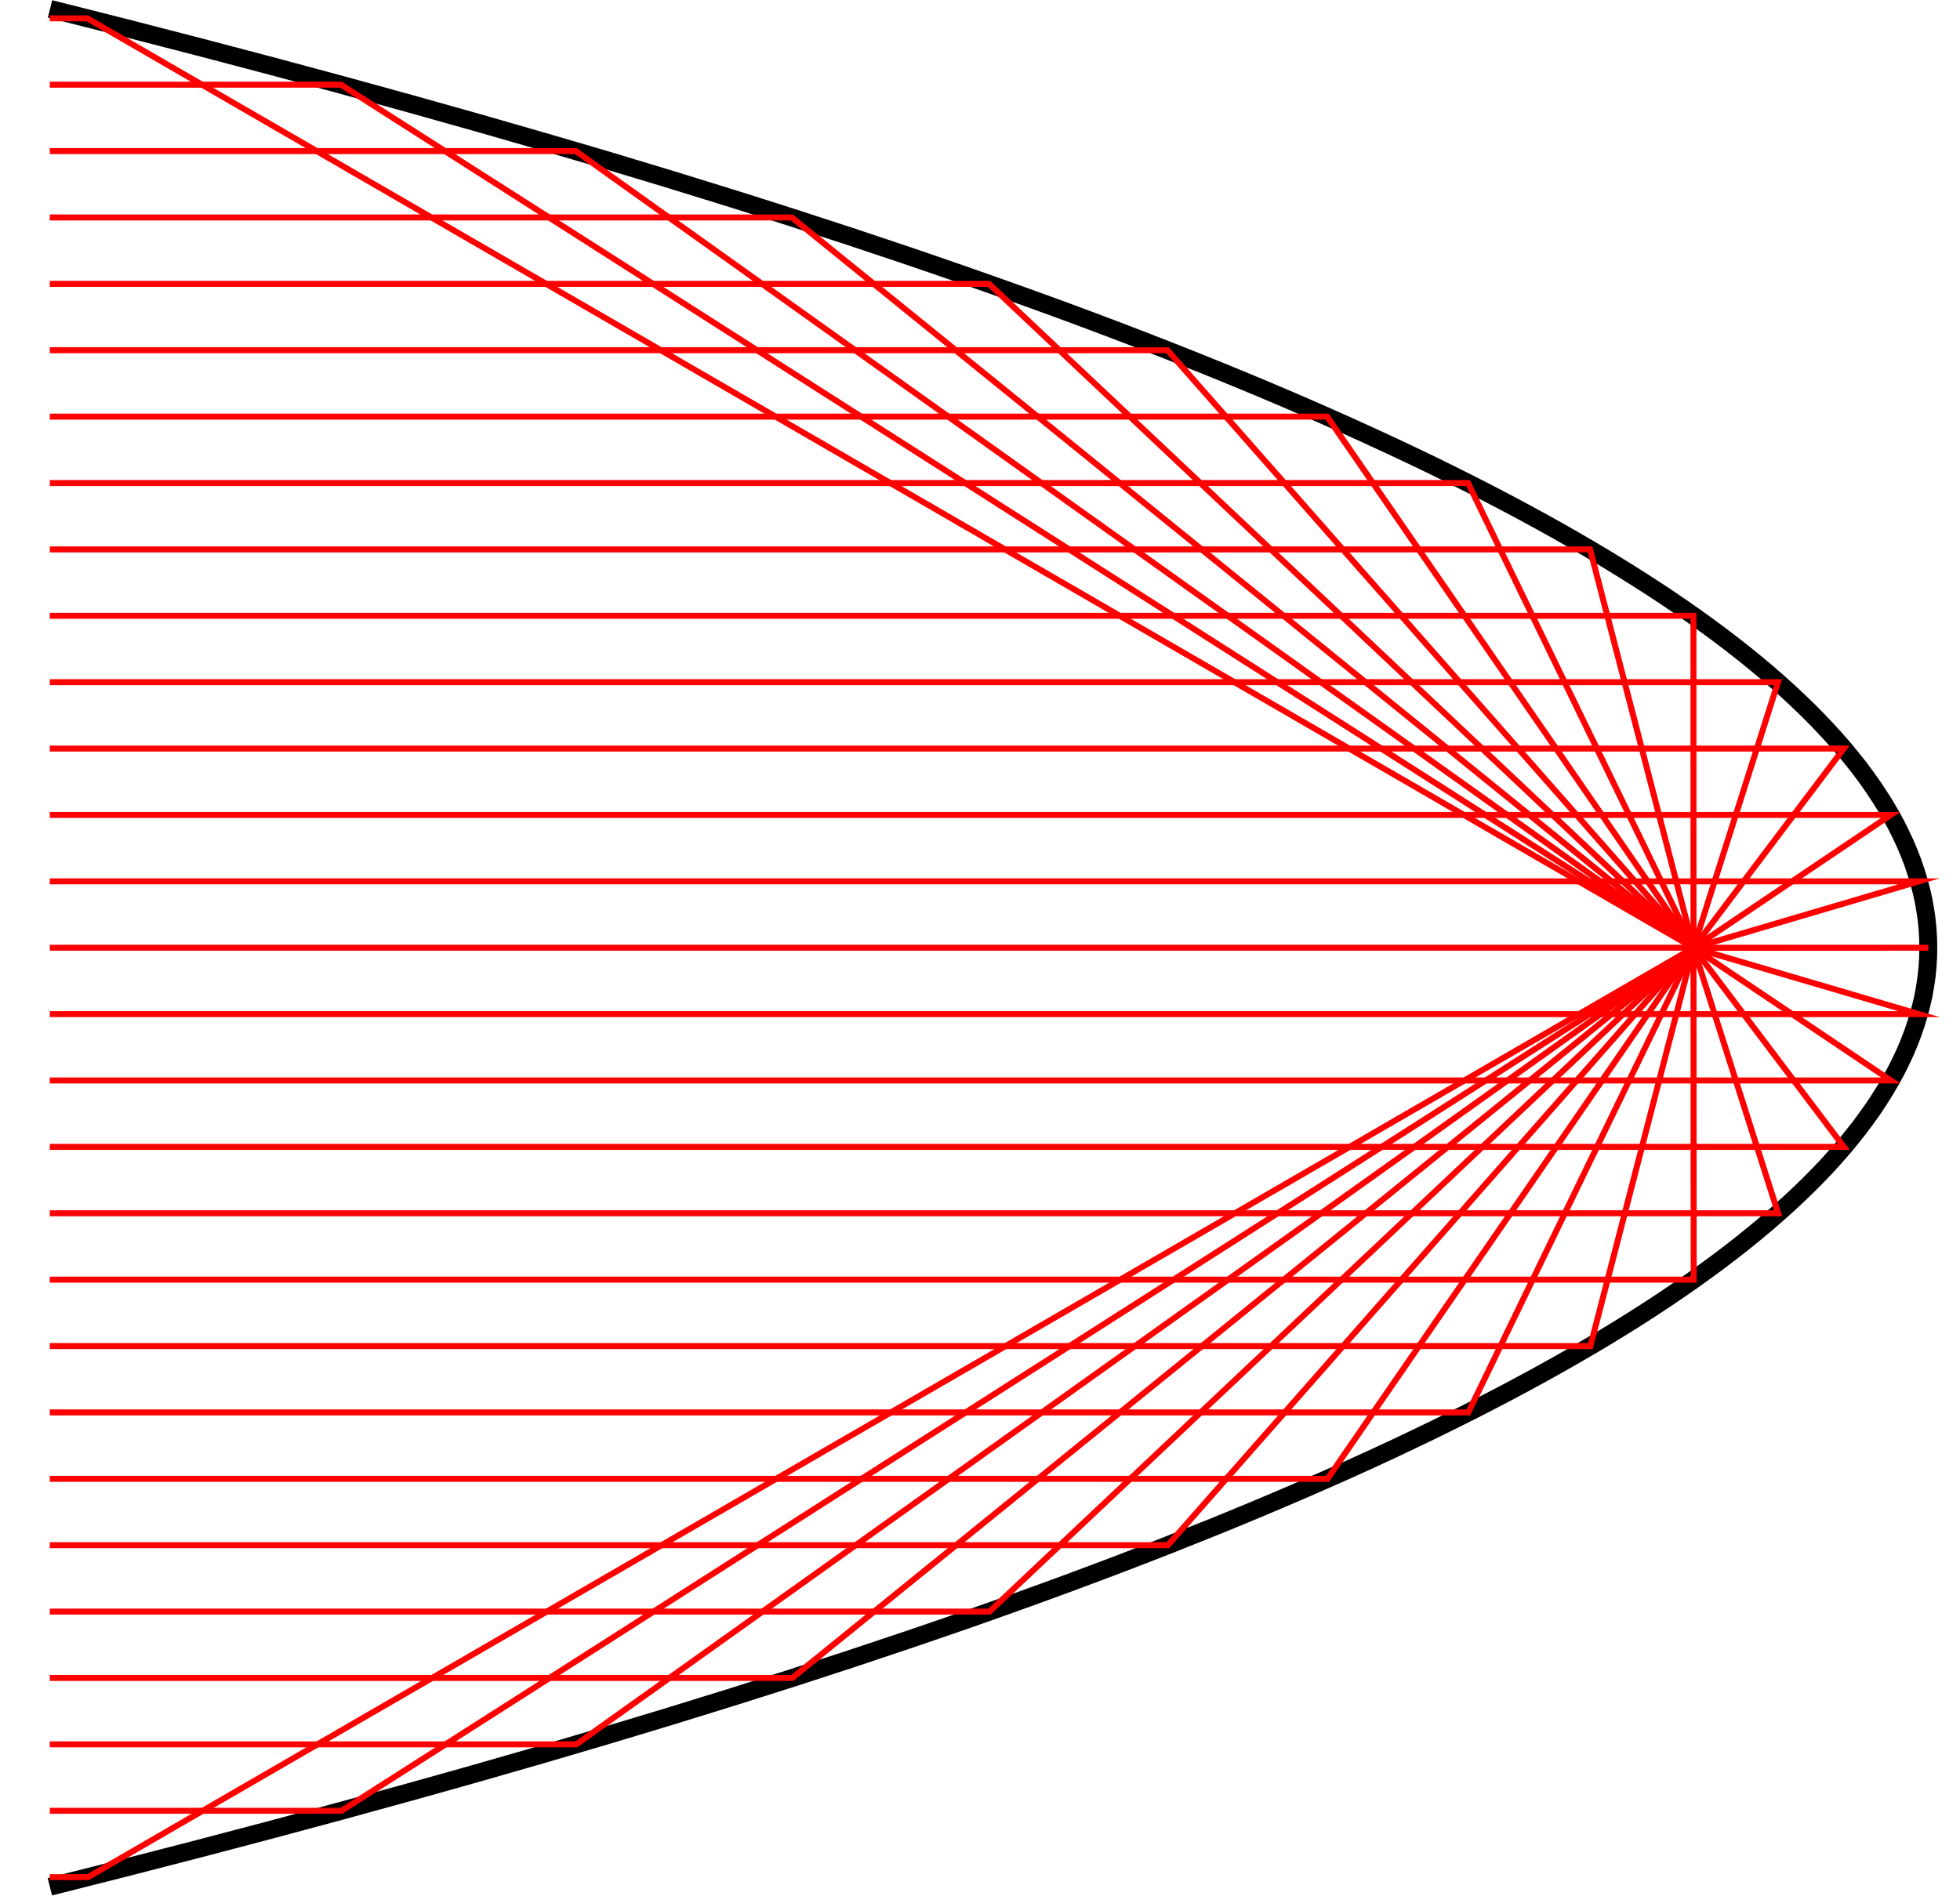
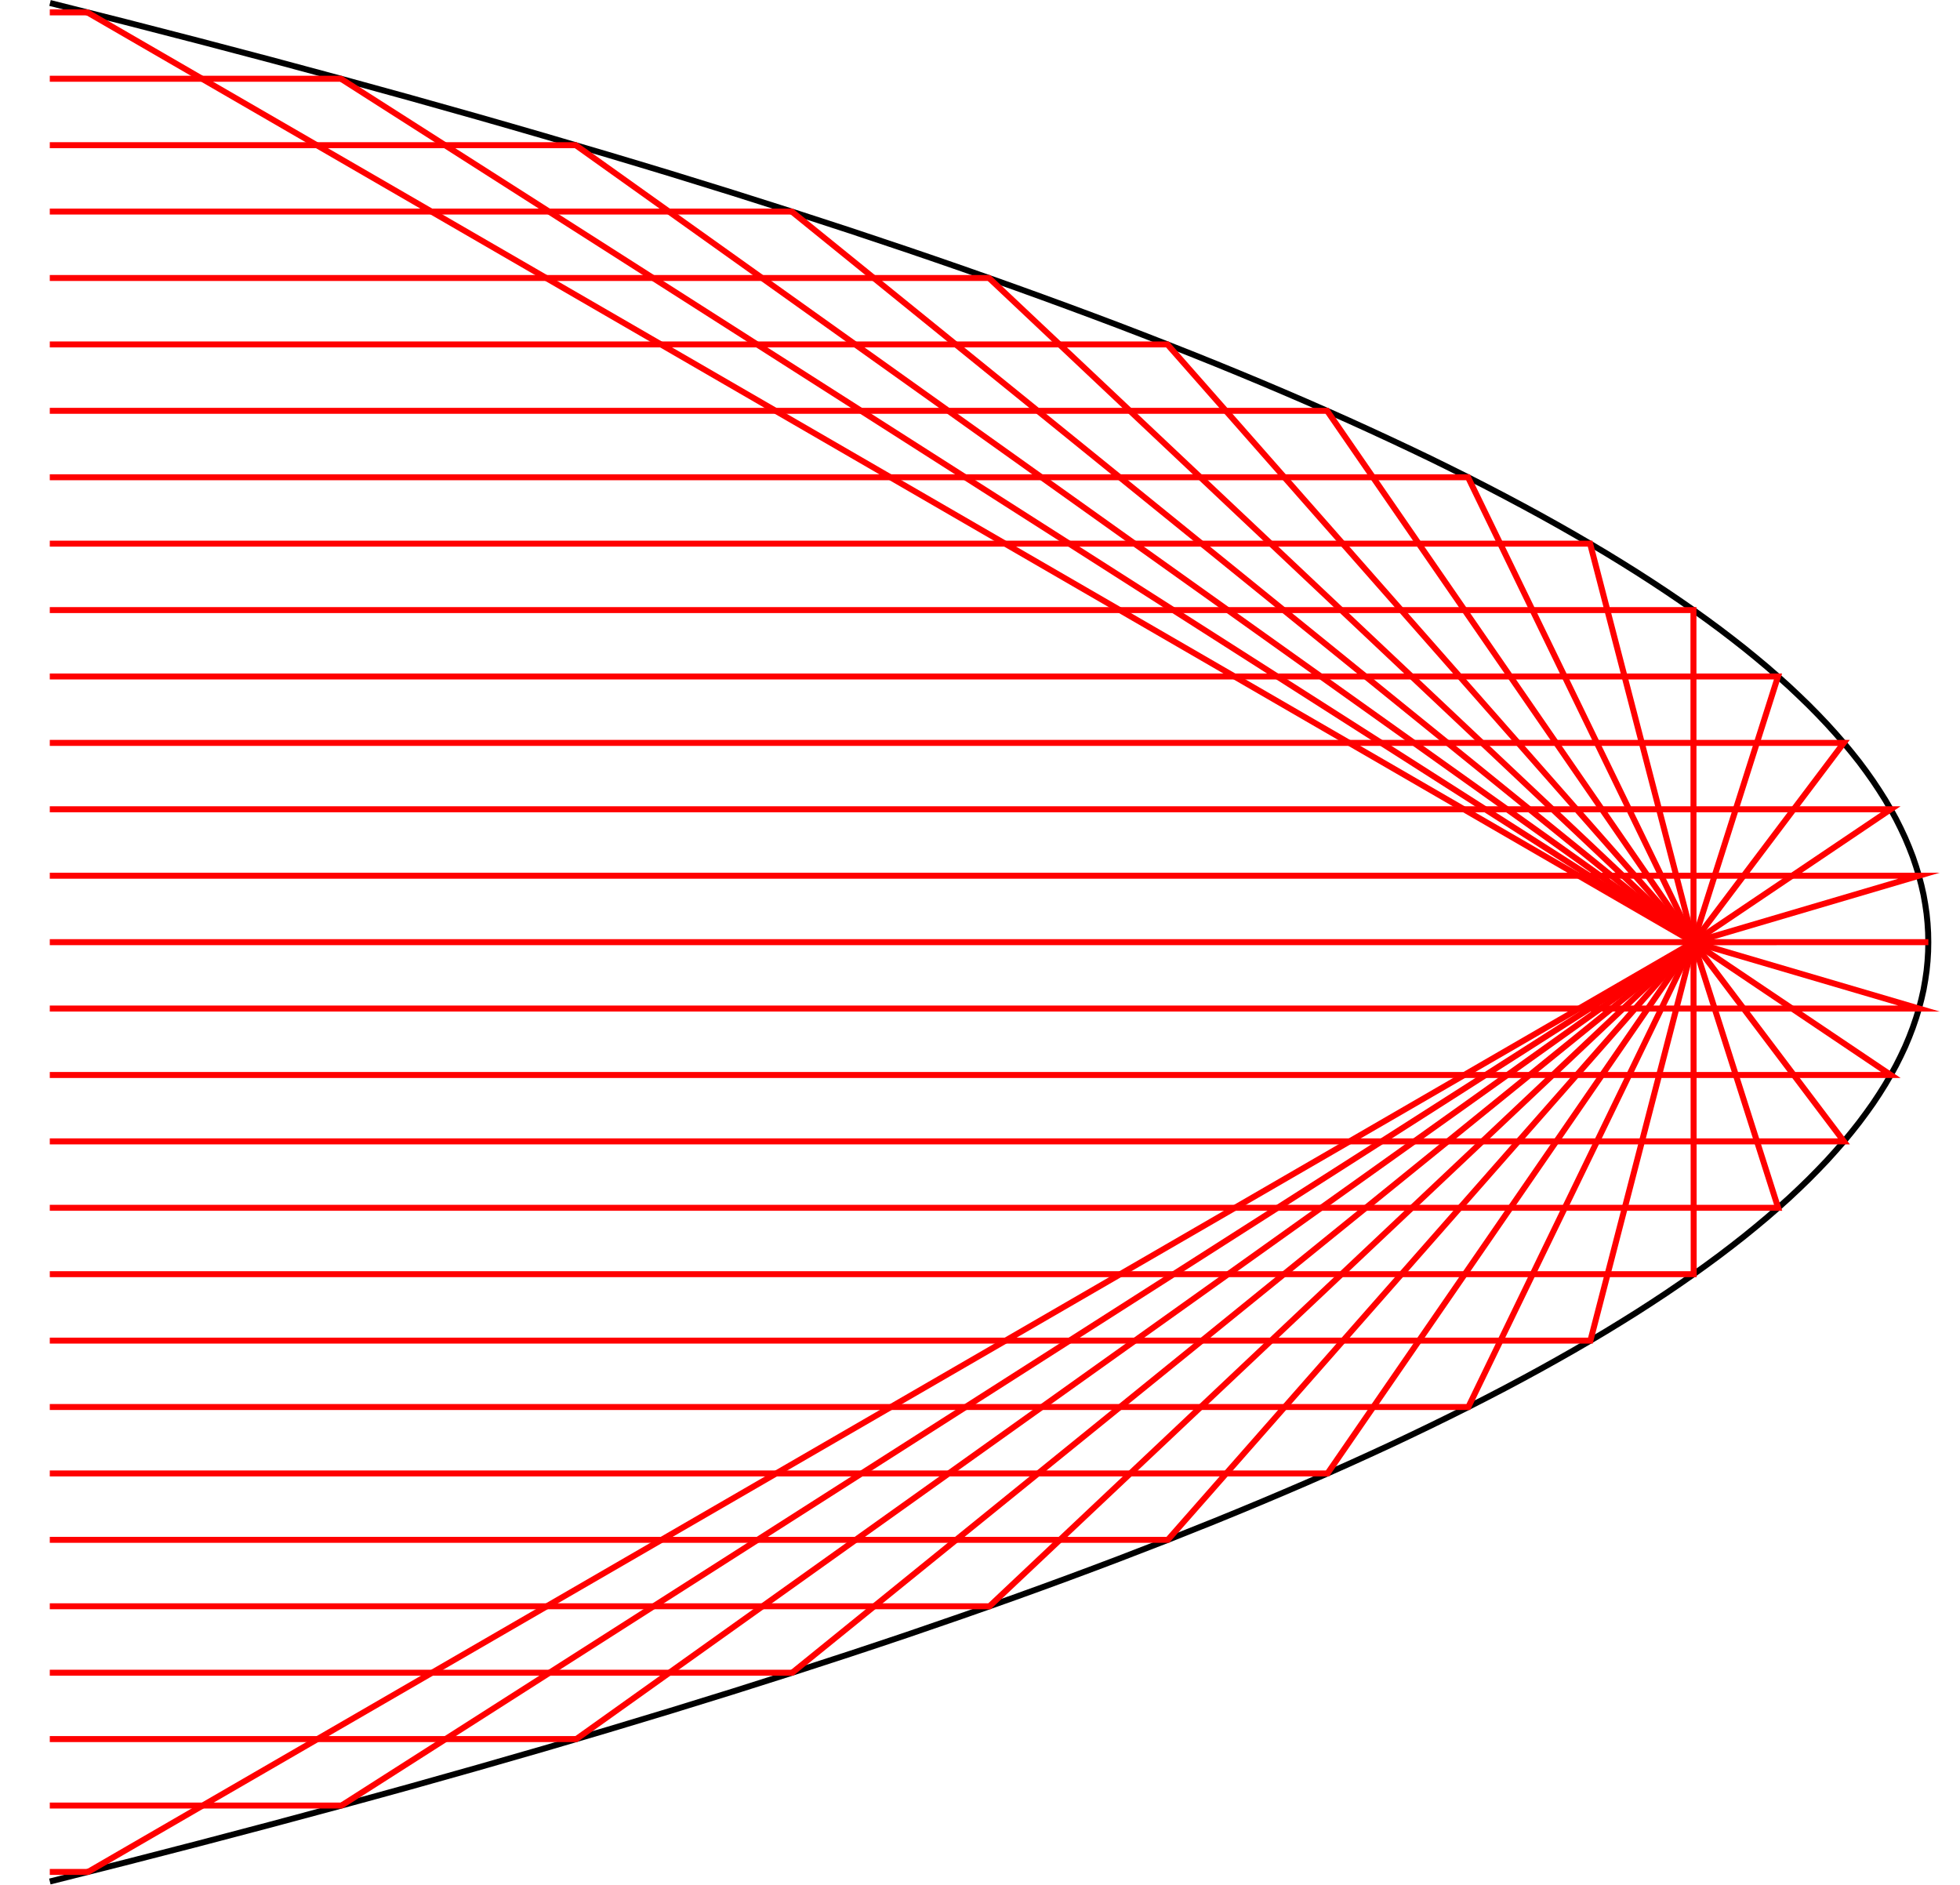
- <svg xmlns="http://www.w3.org/2000/svg" width="130.696pt" height="126.441pt" viewBox="0 0 130.696 126.441" version="1.1">
+ <svg xmlns="http://www.w3.org/2000/svg" width="130.696pt" height="125.644pt" viewBox="0 0 130.696 125.644" version="1.1">
  <defs>
    <clipPath id="clip1">
-       <path d="M 0 0 L 130.695 0 L 130.695 126.441 L 0 126.441 Z M 0 0 " />
+       <path d="M 0 0 L 130.695 0 L 130.695 125.645 L 0 125.645 Z M 0 0 " />
    </clipPath>
    <clipPath id="clip2">
      <path d="M 0 48 L 130.695 48 L 130.695 69 L 0 69 Z M 0 48 " />
    </clipPath>
    <clipPath id="clip3">
-       <path d="M 0 53 L 130.695 53 L 130.695 69 L 0 69 Z M 0 53 " />
+       <path d="M 0 52 L 130.695 52 L 130.695 69 L 0 69 Z M 0 52 " />
    </clipPath>
    <clipPath id="clip4">
      <path d="M 0 57 L 130.695 57 L 130.695 69 L 0 69 Z M 0 57 " />
    </clipPath>
    <clipPath id="clip5">
-       <path d="M 0 57 L 130.695 57 L 130.695 74 L 0 74 Z M 0 57 " />
+       <path d="M 0 57 L 130.695 57 L 130.695 73 L 0 73 Z M 0 57 " />
    </clipPath>
    <clipPath id="clip6">
      <path d="M 0 57 L 130.695 57 L 130.695 78 L 0 78 Z M 0 57 " />
    </clipPath>
    <clipPath id="clip7">
-       <path d="M 0 57 L 119 57 L 119 126.441 L 0 126.441 Z M 0 57 " />
+       <path d="M 0 57 L 119 57 L 119 125.645 L 0 125.645 Z M 0 57 " />
    </clipPath>
  </defs>
  <g id="surface1">
    <g clip-path="url(#clip1)" clip-rule="nonzero">
-       <path style="fill:none;stroke-width:1.196;stroke-linecap:butt;stroke-linejoin:miter;stroke:rgb(0%,0%,0%);stroke-opacity:1;stroke-miterlimit:10;" d="M 0 -0.001 C 0 -0.001 3.633 0.913 5.008 1.265 C 6.387 1.616 8.571 2.179 9.918 2.53 C 11.266 2.882 13.403 3.445 14.723 3.796 C 16.043 4.148 18.133 4.71 19.426 5.062 C 20.715 5.413 22.766 5.976 24.028 6.327 C 25.289 6.675 27.289 7.241 28.524 7.589 C 29.758 7.941 31.715 8.503 32.922 8.855 C 34.129 9.206 36.039 9.769 37.215 10.12 C 38.395 10.472 40.258 11.034 41.406 11.386 C 42.555 11.738 44.375 12.3 45.496 12.652 C 46.617 13.003 48.391 13.566 49.485 13.917 C 50.578 14.269 52.305 14.831 53.371 15.183 C 54.434 15.534 56.117 16.097 57.153 16.448 C 58.188 16.796 59.824 17.363 60.832 17.71 C 61.84 18.062 63.434 18.624 64.41 18.976 C 65.391 19.327 66.938 19.89 67.887 20.241 C 68.84 20.593 70.34 21.155 71.262 21.507 C 72.184 21.859 73.641 22.421 74.535 22.773 C 75.426 23.124 76.836 23.687 77.703 24.038 C 78.571 24.39 79.934 24.952 80.77 25.304 C 81.606 25.655 82.926 26.218 83.735 26.57 C 84.543 26.917 85.817 27.484 86.598 27.831 C 87.379 28.183 88.606 28.745 89.36 29.097 C 90.11 29.448 91.293 30.011 92.016 30.363 C 92.742 30.714 93.879 31.277 94.574 31.628 C 95.27 31.98 96.36 32.542 97.028 32.894 C 97.696 33.245 98.742 33.808 99.379 34.159 C 100.016 34.511 101.02 35.073 101.629 35.425 C 102.239 35.773 103.196 36.339 103.774 36.687 C 104.356 37.038 105.266 37.601 105.821 37.952 C 106.375 38.304 107.239 38.866 107.762 39.218 C 108.289 39.57 109.106 40.132 109.602 40.484 C 110.098 40.835 110.871 41.398 111.34 41.749 C 111.809 42.101 112.539 42.663 112.977 43.015 C 113.418 43.366 114.098 43.929 114.512 44.281 C 114.922 44.632 115.559 45.195 115.942 45.546 C 116.324 45.894 116.918 46.46 117.27 46.808 C 117.625 47.159 118.172 47.722 118.5 48.073 C 118.824 48.425 119.324 48.988 119.625 49.339 C 119.922 49.691 120.375 50.253 120.645 50.605 C 120.914 50.956 121.324 51.519 121.567 51.87 C 121.809 52.222 122.172 52.784 122.383 53.136 C 122.598 53.488 122.914 54.05 123.102 54.402 C 123.285 54.753 123.559 55.316 123.715 55.667 C 123.871 56.015 124.098 56.581 124.223 56.929 C 124.352 57.281 124.535 57.843 124.633 58.195 C 124.735 58.546 124.871 59.109 124.942 59.46 C 125.012 59.812 125.102 60.374 125.145 60.726 C 125.188 61.077 125.235 61.64 125.246 61.991 C 125.262 62.343 125.262 62.906 125.246 63.257 C 125.235 63.609 125.188 64.171 125.145 64.523 C 125.102 64.874 125.012 65.437 124.942 65.788 C 124.871 66.136 124.735 66.702 124.633 67.05 C 124.535 67.402 124.352 67.964 124.227 68.316 C 124.098 68.667 123.871 69.23 123.715 69.581 C 123.559 69.933 123.285 70.495 123.102 70.847 C 122.918 71.198 122.598 71.761 122.387 72.113 C 122.172 72.464 121.809 73.027 121.567 73.378 C 121.328 73.73 120.918 74.292 120.649 74.644 C 120.379 74.995 119.922 75.558 119.625 75.909 C 119.328 76.257 118.828 76.823 118.5 77.171 C 118.176 77.523 117.629 78.085 117.274 78.437 C 116.918 78.788 116.328 79.351 115.946 79.702 C 115.563 80.054 114.926 80.616 114.516 80.968 C 114.102 81.32 113.422 81.882 112.981 82.234 C 112.539 82.585 111.813 83.148 111.344 83.499 C 110.875 83.851 110.102 84.413 109.606 84.765 C 109.11 85.116 108.293 85.679 107.766 86.031 C 107.242 86.378 106.379 86.945 105.824 87.292 C 105.27 87.644 104.364 88.206 103.781 88.558 C 103.199 88.909 102.242 89.472 101.633 89.823 C 101.024 90.175 100.024 90.738 99.383 91.089 C 98.746 91.441 97.699 92.003 97.031 92.355 C 96.367 92.706 95.274 93.269 94.578 93.62 C 93.883 93.972 92.746 94.534 92.024 94.886 C 91.301 95.234 90.117 95.8 89.364 96.148 C 88.614 96.499 87.383 97.062 86.606 97.413 C 85.824 97.765 84.551 98.327 83.742 98.679 C 82.934 99.031 81.614 99.593 80.778 99.945 C 79.942 100.296 78.574 100.859 77.711 101.21 C 76.844 101.562 75.434 102.124 74.539 102.476 C 73.649 102.827 72.192 103.39 71.27 103.741 C 70.348 104.093 68.848 104.656 67.895 105.007 C 66.946 105.355 65.399 105.921 64.418 106.269 C 63.442 106.62 61.848 107.183 60.84 107.534 C 59.836 107.886 58.196 108.448 57.16 108.8 C 56.125 109.152 54.442 109.714 53.379 110.066 C 52.313 110.417 50.586 110.98 49.492 111.331 C 48.403 111.683 46.625 112.245 45.508 112.597 C 44.387 112.948 42.567 113.511 41.418 113.863 C 40.27 114.214 38.403 114.777 37.227 115.128 C 36.047 115.476 34.137 116.042 32.93 116.39 C 31.727 116.741 29.77 117.304 28.535 117.656 C 27.301 118.007 25.301 118.57 24.035 118.921 C 22.774 119.273 20.727 119.835 19.438 120.187 C 18.145 120.538 16.051 121.101 14.735 121.452 C 13.414 121.804 11.278 122.366 9.93 122.718 C 8.582 123.07 6.399 123.632 5.02 123.984 C 3.645 124.335 0.012 125.249 0.012 125.249 " transform="matrix(1,0,0,-1,3.324,125.843)" />
+       <path style="fill:none;stroke-width:0.399;stroke-linecap:butt;stroke-linejoin:miter;stroke:rgb(0%,0%,0%);stroke-opacity:1;stroke-miterlimit:10;" d="M 0 -0 C 0 -0 3.633 0.914 5.008 1.265 C 6.387 1.617 8.571 2.179 9.918 2.531 C 11.266 2.882 13.403 3.445 14.723 3.797 C 16.043 4.148 18.133 4.711 19.426 5.062 C 20.715 5.41 22.766 5.976 24.028 6.324 C 25.289 6.675 27.289 7.238 28.524 7.59 C 29.758 7.941 31.715 8.504 32.922 8.855 C 34.129 9.207 36.039 9.769 37.215 10.121 C 38.395 10.472 40.258 11.035 41.406 11.386 C 42.555 11.738 44.375 12.3 45.496 12.652 C 46.617 13.004 48.391 13.566 49.485 13.918 C 50.578 14.269 52.305 14.832 53.371 15.183 C 54.434 15.531 56.117 16.097 57.153 16.445 C 58.188 16.797 59.824 17.359 60.832 17.711 C 61.84 18.062 63.434 18.625 64.41 18.976 C 65.391 19.328 66.938 19.89 67.887 20.242 C 68.84 20.593 70.34 21.156 71.262 21.508 C 72.184 21.859 73.641 22.422 74.535 22.773 C 75.426 23.125 76.836 23.687 77.703 24.039 C 78.571 24.39 79.934 24.953 80.77 25.304 C 81.606 25.652 82.926 26.218 83.735 26.566 C 84.543 26.918 85.817 27.48 86.598 27.832 C 87.379 28.183 88.606 28.746 89.36 29.097 C 90.11 29.449 91.293 30.011 92.016 30.363 C 92.742 30.715 93.879 31.277 94.574 31.629 C 95.27 31.98 96.36 32.543 97.028 32.894 C 97.696 33.246 98.742 33.808 99.379 34.16 C 100.016 34.511 101.02 35.074 101.629 35.425 C 102.239 35.773 103.196 36.34 103.774 36.687 C 104.356 37.039 105.266 37.601 105.821 37.953 C 106.375 38.304 107.239 38.867 107.762 39.218 C 108.289 39.57 109.106 40.133 109.602 40.484 C 110.098 40.836 110.871 41.398 111.34 41.75 C 111.809 42.101 112.539 42.664 112.977 43.015 C 113.418 43.367 114.098 43.929 114.512 44.281 C 114.922 44.629 115.559 45.195 115.942 45.543 C 116.324 45.894 116.918 46.457 117.27 46.808 C 117.625 47.16 118.172 47.722 118.5 48.074 C 118.824 48.425 119.324 48.988 119.625 49.34 C 119.922 49.691 120.375 50.254 120.645 50.605 C 120.914 50.957 121.324 51.519 121.567 51.871 C 121.809 52.222 122.172 52.785 122.383 53.136 C 122.598 53.488 122.914 54.05 123.102 54.402 C 123.285 54.75 123.559 55.316 123.715 55.664 C 123.871 56.015 124.098 56.578 124.223 56.929 C 124.352 57.281 124.535 57.843 124.633 58.195 C 124.735 58.547 124.871 59.109 124.942 59.461 C 125.012 59.812 125.102 60.375 125.145 60.726 C 125.188 61.078 125.235 61.64 125.246 61.992 C 125.262 62.343 125.262 62.906 125.246 63.258 C 125.235 63.609 125.188 64.172 125.145 64.523 C 125.102 64.871 125.012 65.437 124.942 65.785 C 124.871 66.136 124.735 66.699 124.633 67.05 C 124.535 67.402 124.352 67.965 124.227 68.316 C 124.098 68.668 123.871 69.23 123.715 69.582 C 123.559 69.933 123.285 70.496 123.102 70.847 C 122.918 71.199 122.598 71.761 122.387 72.113 C 122.172 72.465 121.809 73.027 121.567 73.379 C 121.328 73.73 120.918 74.293 120.649 74.644 C 120.379 74.992 119.922 75.558 119.625 75.906 C 119.328 76.257 118.828 76.82 118.5 77.172 C 118.176 77.523 117.629 78.086 117.274 78.437 C 116.918 78.789 116.328 79.351 115.946 79.703 C 115.563 80.054 114.926 80.617 114.516 80.968 C 114.102 81.32 113.422 81.882 112.981 82.234 C 112.539 82.586 111.813 83.148 111.344 83.5 C 110.875 83.851 110.102 84.414 109.606 84.765 C 109.11 85.113 108.293 85.679 107.766 86.027 C 107.242 86.379 106.379 86.941 105.824 87.293 C 105.27 87.644 104.364 88.207 103.781 88.558 C 103.199 88.91 102.242 89.472 101.633 89.824 C 101.024 90.175 100.024 90.738 99.383 91.09 C 98.746 91.441 97.699 92.004 97.031 92.355 C 96.367 92.707 95.274 93.269 94.578 93.621 C 93.883 93.972 92.746 94.535 92.024 94.886 C 91.301 95.234 90.117 95.8 89.364 96.148 C 88.614 96.5 87.383 97.062 86.606 97.414 C 85.824 97.765 84.551 98.328 83.742 98.679 C 82.934 99.031 81.614 99.593 80.778 99.945 C 79.942 100.297 78.574 100.859 77.711 101.211 C 76.844 101.562 75.434 102.125 74.539 102.476 C 73.649 102.828 72.192 103.39 71.27 103.742 C 70.348 104.09 68.848 104.656 67.895 105.004 C 66.946 105.355 65.399 105.918 64.418 106.269 C 63.442 106.621 61.848 107.183 60.84 107.535 C 59.836 107.886 58.196 108.449 57.16 108.8 C 56.125 109.152 54.442 109.715 53.379 110.066 C 52.313 110.418 50.586 110.98 49.492 111.332 C 48.403 111.683 46.625 112.246 45.508 112.597 C 44.387 112.949 42.567 113.511 41.418 113.863 C 40.27 114.211 38.403 114.777 37.227 115.125 C 36.047 115.476 34.137 116.039 32.93 116.39 C 31.727 116.742 29.77 117.304 28.535 117.656 C 27.301 118.007 25.301 118.57 24.035 118.922 C 22.774 119.273 20.727 119.836 19.438 120.187 C 18.145 120.539 16.051 121.101 14.735 121.453 C 13.414 121.804 11.278 122.367 9.93 122.718 C 8.582 123.07 6.399 123.632 5.02 123.984 C 3.645 124.332 0.012 125.246 0.012 125.246 " transform="matrix(1,0,0,-1,3.324,125.445)" />
    </g>
-     <path style="fill:none;stroke-width:0.399;stroke-linecap:butt;stroke-linejoin:miter;stroke:rgb(100%,0%,0%);stroke-opacity:1;stroke-miterlimit:10;" d="M -0.004 124.62 L 2.5 124.62 L 109.602 62.624 " transform="matrix(1,0,0,-1,3.324,125.843)" />
-     <path style="fill:none;stroke-width:0.399;stroke-linecap:butt;stroke-linejoin:miter;stroke:rgb(100%,0%,0%);stroke-opacity:1;stroke-miterlimit:10;" d="M -0.004 120.195 L 19.41 120.195 L 109.602 62.624 " transform="matrix(1,0,0,-1,3.324,125.843)" />
-     <path style="fill:none;stroke-width:0.399;stroke-linecap:butt;stroke-linejoin:miter;stroke:rgb(100%,0%,0%);stroke-opacity:1;stroke-miterlimit:10;" d="M -0.004 115.765 L 35.071 115.765 L 109.602 62.624 " transform="matrix(1,0,0,-1,3.324,125.843)" />
-     <path style="fill:none;stroke-width:0.399;stroke-linecap:butt;stroke-linejoin:miter;stroke:rgb(100%,0%,0%);stroke-opacity:1;stroke-miterlimit:10;" d="M -0.004 111.339 L 49.473 111.339 L 109.602 62.624 " transform="matrix(1,0,0,-1,3.324,125.843)" />
-     <path style="fill:none;stroke-width:0.399;stroke-linecap:butt;stroke-linejoin:miter;stroke:rgb(100%,0%,0%);stroke-opacity:1;stroke-miterlimit:10;" d="M -0.004 106.909 L 62.625 106.909 L 109.602 62.624 " transform="matrix(1,0,0,-1,3.324,125.843)" />
-     <path style="fill:none;stroke-width:0.399;stroke-linecap:butt;stroke-linejoin:miter;stroke:rgb(100%,0%,0%);stroke-opacity:1;stroke-miterlimit:10;" d="M -0.004 102.484 L 74.524 102.484 L 109.602 62.624 " transform="matrix(1,0,0,-1,3.324,125.843)" />
-     <path style="fill:none;stroke-width:0.399;stroke-linecap:butt;stroke-linejoin:miter;stroke:rgb(100%,0%,0%);stroke-opacity:1;stroke-miterlimit:10;" d="M -0.004 98.054 L 85.172 98.054 L 109.602 62.624 " transform="matrix(1,0,0,-1,3.324,125.843)" />
-     <path style="fill:none;stroke-width:0.399;stroke-linecap:butt;stroke-linejoin:miter;stroke:rgb(100%,0%,0%);stroke-opacity:1;stroke-miterlimit:10;" d="M -0.004 93.624 L 94.567 93.624 L 109.602 62.624 " transform="matrix(1,0,0,-1,3.324,125.843)" />
-     <path style="fill:none;stroke-width:0.399;stroke-linecap:butt;stroke-linejoin:miter;stroke:rgb(100%,0%,0%);stroke-opacity:1;stroke-miterlimit:10;" d="M -0.004 89.198 L 102.707 89.198 L 109.602 62.624 " transform="matrix(1,0,0,-1,3.324,125.843)" />
-     <path style="fill:none;stroke-width:0.399;stroke-linecap:butt;stroke-linejoin:miter;stroke:rgb(100%,0%,0%);stroke-opacity:1;stroke-miterlimit:10;" d="M -0.004 84.769 L 109.598 84.769 L 109.602 62.624 " transform="matrix(1,0,0,-1,3.324,125.843)" />
-     <path style="fill:none;stroke-width:0.399;stroke-linecap:butt;stroke-linejoin:miter;stroke:rgb(100%,0%,0%);stroke-opacity:1;stroke-miterlimit:10;" d="M -0.004 80.343 L 115.235 80.343 L 109.602 62.624 " transform="matrix(1,0,0,-1,3.324,125.843)" />
-     <path style="fill:none;stroke-width:0.399;stroke-linecap:butt;stroke-linejoin:miter;stroke:rgb(100%,0%,0%);stroke-opacity:1;stroke-miterlimit:10;" d="M -0.004 75.913 L 119.621 75.913 L 109.602 62.624 " transform="matrix(1,0,0,-1,3.324,125.843)" />
+     <path style="fill:none;stroke-width:0.399;stroke-linecap:butt;stroke-linejoin:miter;stroke:rgb(100%,0%,0%);stroke-opacity:1;stroke-miterlimit:10;" d="M -0.004 124.621 L 2.5 124.621 L 109.602 62.625 " transform="matrix(1,0,0,-1,3.324,125.445)" />
+     <path style="fill:none;stroke-width:0.399;stroke-linecap:butt;stroke-linejoin:miter;stroke:rgb(100%,0%,0%);stroke-opacity:1;stroke-miterlimit:10;" d="M -0.004 120.195 L 19.41 120.195 L 109.602 62.625 " transform="matrix(1,0,0,-1,3.324,125.445)" />
+     <path style="fill:none;stroke-width:0.399;stroke-linecap:butt;stroke-linejoin:miter;stroke:rgb(100%,0%,0%);stroke-opacity:1;stroke-miterlimit:10;" d="M -0.004 115.765 L 35.071 115.765 L 109.602 62.625 " transform="matrix(1,0,0,-1,3.324,125.445)" />
+     <path style="fill:none;stroke-width:0.399;stroke-linecap:butt;stroke-linejoin:miter;stroke:rgb(100%,0%,0%);stroke-opacity:1;stroke-miterlimit:10;" d="M -0.004 111.34 L 49.473 111.34 L 109.602 62.625 " transform="matrix(1,0,0,-1,3.324,125.445)" />
+     <path style="fill:none;stroke-width:0.399;stroke-linecap:butt;stroke-linejoin:miter;stroke:rgb(100%,0%,0%);stroke-opacity:1;stroke-miterlimit:10;" d="M -0.004 106.91 L 62.625 106.91 L 109.602 62.625 " transform="matrix(1,0,0,-1,3.324,125.445)" />
+     <path style="fill:none;stroke-width:0.399;stroke-linecap:butt;stroke-linejoin:miter;stroke:rgb(100%,0%,0%);stroke-opacity:1;stroke-miterlimit:10;" d="M -0.004 102.48 L 74.524 102.48 L 109.602 62.625 " transform="matrix(1,0,0,-1,3.324,125.445)" />
+     <path style="fill:none;stroke-width:0.399;stroke-linecap:butt;stroke-linejoin:miter;stroke:rgb(100%,0%,0%);stroke-opacity:1;stroke-miterlimit:10;" d="M -0.004 98.054 L 85.172 98.054 L 109.602 62.625 " transform="matrix(1,0,0,-1,3.324,125.445)" />
+     <path style="fill:none;stroke-width:0.399;stroke-linecap:butt;stroke-linejoin:miter;stroke:rgb(100%,0%,0%);stroke-opacity:1;stroke-miterlimit:10;" d="M -0.004 93.625 L 94.567 93.625 L 109.602 62.625 " transform="matrix(1,0,0,-1,3.324,125.445)" />
+     <path style="fill:none;stroke-width:0.399;stroke-linecap:butt;stroke-linejoin:miter;stroke:rgb(100%,0%,0%);stroke-opacity:1;stroke-miterlimit:10;" d="M -0.004 89.199 L 102.707 89.199 L 109.602 62.625 " transform="matrix(1,0,0,-1,3.324,125.445)" />
+     <path style="fill:none;stroke-width:0.399;stroke-linecap:butt;stroke-linejoin:miter;stroke:rgb(100%,0%,0%);stroke-opacity:1;stroke-miterlimit:10;" d="M -0.004 84.769 L 109.598 84.769 L 109.602 62.625 " transform="matrix(1,0,0,-1,3.324,125.445)" />
+     <path style="fill:none;stroke-width:0.399;stroke-linecap:butt;stroke-linejoin:miter;stroke:rgb(100%,0%,0%);stroke-opacity:1;stroke-miterlimit:10;" d="M -0.004 80.343 L 115.235 80.343 L 109.602 62.625 " transform="matrix(1,0,0,-1,3.324,125.445)" />
+     <path style="fill:none;stroke-width:0.399;stroke-linecap:butt;stroke-linejoin:miter;stroke:rgb(100%,0%,0%);stroke-opacity:1;stroke-miterlimit:10;" d="M -0.004 75.914 L 119.621 75.914 L 109.602 62.625 " transform="matrix(1,0,0,-1,3.324,125.445)" />
    <g clip-path="url(#clip2)" clip-rule="nonzero">
-       <path style="fill:none;stroke-width:0.399;stroke-linecap:butt;stroke-linejoin:miter;stroke:rgb(100%,0%,0%);stroke-opacity:1;stroke-miterlimit:10;" d="M -0.004 71.488 L 122.754 71.488 L 109.602 62.624 " transform="matrix(1,0,0,-1,3.324,125.843)" />
+       <path style="fill:none;stroke-width:0.399;stroke-linecap:butt;stroke-linejoin:miter;stroke:rgb(100%,0%,0%);stroke-opacity:1;stroke-miterlimit:10;" d="M -0.004 71.488 L 122.754 71.488 L 109.602 62.625 " transform="matrix(1,0,0,-1,3.324,125.445)" />
    </g>
    <g clip-path="url(#clip3)" clip-rule="nonzero">
-       <path style="fill:none;stroke-width:0.399;stroke-linecap:butt;stroke-linejoin:miter;stroke:rgb(100%,0%,0%);stroke-opacity:1;stroke-miterlimit:10;" d="M -0.004 67.058 L 124.633 67.058 L 109.602 62.624 " transform="matrix(1,0,0,-1,3.324,125.843)" />
+       <path style="fill:none;stroke-width:0.399;stroke-linecap:butt;stroke-linejoin:miter;stroke:rgb(100%,0%,0%);stroke-opacity:1;stroke-miterlimit:10;" d="M -0.004 67.058 L 124.633 67.058 L 109.602 62.625 " transform="matrix(1,0,0,-1,3.324,125.445)" />
    </g>
    <g clip-path="url(#clip4)" clip-rule="nonzero">
-       <path style="fill:none;stroke-width:0.399;stroke-linecap:butt;stroke-linejoin:miter;stroke:rgb(100%,0%,0%);stroke-opacity:1;stroke-miterlimit:10;" d="M -0.004 62.632 L 125.262 62.632 L 109.602 62.624 " transform="matrix(1,0,0,-1,3.324,125.843)" />
+       <path style="fill:none;stroke-width:0.399;stroke-linecap:butt;stroke-linejoin:miter;stroke:rgb(100%,0%,0%);stroke-opacity:1;stroke-miterlimit:10;" d="M -0.004 62.629 L 125.262 62.629 L 109.602 62.625 " transform="matrix(1,0,0,-1,3.324,125.445)" />
    </g>
    <g clip-path="url(#clip5)" clip-rule="nonzero">
-       <path style="fill:none;stroke-width:0.399;stroke-linecap:butt;stroke-linejoin:miter;stroke:rgb(100%,0%,0%);stroke-opacity:1;stroke-miterlimit:10;" d="M -0.004 58.202 L 124.637 58.202 L 109.602 62.624 " transform="matrix(1,0,0,-1,3.324,125.843)" />
+       <path style="fill:none;stroke-width:0.399;stroke-linecap:butt;stroke-linejoin:miter;stroke:rgb(100%,0%,0%);stroke-opacity:1;stroke-miterlimit:10;" d="M -0.004 58.203 L 124.637 58.203 L 109.602 62.625 " transform="matrix(1,0,0,-1,3.324,125.445)" />
    </g>
    <g clip-path="url(#clip6)" clip-rule="nonzero">
-       <path style="fill:none;stroke-width:0.399;stroke-linecap:butt;stroke-linejoin:miter;stroke:rgb(100%,0%,0%);stroke-opacity:1;stroke-miterlimit:10;" d="M -0.004 53.777 L 122.758 53.777 L 109.602 62.624 " transform="matrix(1,0,0,-1,3.324,125.843)" />
+       <path style="fill:none;stroke-width:0.399;stroke-linecap:butt;stroke-linejoin:miter;stroke:rgb(100%,0%,0%);stroke-opacity:1;stroke-miterlimit:10;" d="M -0.004 53.773 L 122.758 53.773 L 109.602 62.625 " transform="matrix(1,0,0,-1,3.324,125.445)" />
    </g>
-     <path style="fill:none;stroke-width:0.399;stroke-linecap:butt;stroke-linejoin:miter;stroke:rgb(100%,0%,0%);stroke-opacity:1;stroke-miterlimit:10;" d="M -0.004 49.347 L 119.629 49.347 L 109.602 62.624 " transform="matrix(1,0,0,-1,3.324,125.843)" />
-     <path style="fill:none;stroke-width:0.399;stroke-linecap:butt;stroke-linejoin:miter;stroke:rgb(100%,0%,0%);stroke-opacity:1;stroke-miterlimit:10;" d="M -0.004 44.917 L 115.246 44.917 L 109.602 62.624 " transform="matrix(1,0,0,-1,3.324,125.843)" />
-     <path style="fill:none;stroke-width:0.399;stroke-linecap:butt;stroke-linejoin:miter;stroke:rgb(100%,0%,0%);stroke-opacity:1;stroke-miterlimit:10;" d="M -0.004 40.491 L 109.614 40.491 L 109.602 62.624 " transform="matrix(1,0,0,-1,3.324,125.843)" />
-     <path style="fill:none;stroke-width:0.399;stroke-linecap:butt;stroke-linejoin:miter;stroke:rgb(100%,0%,0%);stroke-opacity:1;stroke-miterlimit:10;" d="M -0.004 36.062 L 102.727 36.062 L 109.602 62.624 " transform="matrix(1,0,0,-1,3.324,125.843)" />
-     <path style="fill:none;stroke-width:0.399;stroke-linecap:butt;stroke-linejoin:miter;stroke:rgb(100%,0%,0%);stroke-opacity:1;stroke-miterlimit:10;" d="M -0.004 31.636 L 94.586 31.636 L 109.602 62.624 " transform="matrix(1,0,0,-1,3.324,125.843)" />
-     <path style="fill:none;stroke-width:0.399;stroke-linecap:butt;stroke-linejoin:miter;stroke:rgb(100%,0%,0%);stroke-opacity:1;stroke-miterlimit:10;" d="M -0.004 27.206 L 85.196 27.206 L 109.602 62.624 " transform="matrix(1,0,0,-1,3.324,125.843)" />
-     <path style="fill:none;stroke-width:0.399;stroke-linecap:butt;stroke-linejoin:miter;stroke:rgb(100%,0%,0%);stroke-opacity:1;stroke-miterlimit:10;" d="M -0.004 22.78 L 74.551 22.78 L 109.602 62.624 " transform="matrix(1,0,0,-1,3.324,125.843)" />
-     <path style="fill:none;stroke-width:0.399;stroke-linecap:butt;stroke-linejoin:miter;stroke:rgb(100%,0%,0%);stroke-opacity:1;stroke-miterlimit:10;" d="M -0.004 18.351 L 62.656 18.351 L 109.602 62.624 " transform="matrix(1,0,0,-1,3.324,125.843)" />
-     <path style="fill:none;stroke-width:0.399;stroke-linecap:butt;stroke-linejoin:miter;stroke:rgb(100%,0%,0%);stroke-opacity:1;stroke-miterlimit:10;" d="M -0.004 13.925 L 49.504 13.925 L 109.602 62.624 " transform="matrix(1,0,0,-1,3.324,125.843)" />
-     <path style="fill:none;stroke-width:0.399;stroke-linecap:butt;stroke-linejoin:miter;stroke:rgb(100%,0%,0%);stroke-opacity:1;stroke-miterlimit:10;" d="M -0.004 9.495 L 35.106 9.495 L 109.602 62.624 " transform="matrix(1,0,0,-1,3.324,125.843)" />
+     <path style="fill:none;stroke-width:0.399;stroke-linecap:butt;stroke-linejoin:miter;stroke:rgb(100%,0%,0%);stroke-opacity:1;stroke-miterlimit:10;" d="M -0.004 49.347 L 119.629 49.347 L 109.602 62.625 " transform="matrix(1,0,0,-1,3.324,125.445)" />
+     <path style="fill:none;stroke-width:0.399;stroke-linecap:butt;stroke-linejoin:miter;stroke:rgb(100%,0%,0%);stroke-opacity:1;stroke-miterlimit:10;" d="M -0.004 44.918 L 115.246 44.918 L 109.602 62.625 " transform="matrix(1,0,0,-1,3.324,125.445)" />
+     <path style="fill:none;stroke-width:0.399;stroke-linecap:butt;stroke-linejoin:miter;stroke:rgb(100%,0%,0%);stroke-opacity:1;stroke-miterlimit:10;" d="M -0.004 40.492 L 109.614 40.492 L 109.602 62.625 " transform="matrix(1,0,0,-1,3.324,125.445)" />
+     <path style="fill:none;stroke-width:0.399;stroke-linecap:butt;stroke-linejoin:miter;stroke:rgb(100%,0%,0%);stroke-opacity:1;stroke-miterlimit:10;" d="M -0.004 36.062 L 102.727 36.062 L 109.602 62.625 " transform="matrix(1,0,0,-1,3.324,125.445)" />
+     <path style="fill:none;stroke-width:0.399;stroke-linecap:butt;stroke-linejoin:miter;stroke:rgb(100%,0%,0%);stroke-opacity:1;stroke-miterlimit:10;" d="M -0.004 31.636 L 94.586 31.636 L 109.602 62.625 " transform="matrix(1,0,0,-1,3.324,125.445)" />
+     <path style="fill:none;stroke-width:0.399;stroke-linecap:butt;stroke-linejoin:miter;stroke:rgb(100%,0%,0%);stroke-opacity:1;stroke-miterlimit:10;" d="M -0.004 27.207 L 85.196 27.207 L 109.602 62.625 " transform="matrix(1,0,0,-1,3.324,125.445)" />
+     <path style="fill:none;stroke-width:0.399;stroke-linecap:butt;stroke-linejoin:miter;stroke:rgb(100%,0%,0%);stroke-opacity:1;stroke-miterlimit:10;" d="M -0.004 22.781 L 74.551 22.781 L 109.602 62.625 " transform="matrix(1,0,0,-1,3.324,125.445)" />
+     <path style="fill:none;stroke-width:0.399;stroke-linecap:butt;stroke-linejoin:miter;stroke:rgb(100%,0%,0%);stroke-opacity:1;stroke-miterlimit:10;" d="M -0.004 18.351 L 62.656 18.351 L 109.602 62.625 " transform="matrix(1,0,0,-1,3.324,125.445)" />
+     <path style="fill:none;stroke-width:0.399;stroke-linecap:butt;stroke-linejoin:miter;stroke:rgb(100%,0%,0%);stroke-opacity:1;stroke-miterlimit:10;" d="M -0.004 13.922 L 49.504 13.922 L 109.602 62.625 " transform="matrix(1,0,0,-1,3.324,125.445)" />
+     <path style="fill:none;stroke-width:0.399;stroke-linecap:butt;stroke-linejoin:miter;stroke:rgb(100%,0%,0%);stroke-opacity:1;stroke-miterlimit:10;" d="M -0.004 9.496 L 35.106 9.496 L 109.602 62.625 " transform="matrix(1,0,0,-1,3.324,125.445)" />
    <g clip-path="url(#clip7)" clip-rule="nonzero">
-       <path style="fill:none;stroke-width:0.399;stroke-linecap:butt;stroke-linejoin:miter;stroke:rgb(100%,0%,0%);stroke-opacity:1;stroke-miterlimit:10;" d="M -0.004 5.066 L 19.449 5.066 L 109.602 62.624 " transform="matrix(1,0,0,-1,3.324,125.843)" />
-       <path style="fill:none;stroke-width:0.399;stroke-linecap:butt;stroke-linejoin:miter;stroke:rgb(100%,0%,0%);stroke-opacity:1;stroke-miterlimit:10;" d="M -0.004 0.64 L 2.547 0.64 L 109.602 62.624 " transform="matrix(1,0,0,-1,3.324,125.843)" />
+       <path style="fill:none;stroke-width:0.399;stroke-linecap:butt;stroke-linejoin:miter;stroke:rgb(100%,0%,0%);stroke-opacity:1;stroke-miterlimit:10;" d="M -0.004 5.066 L 19.449 5.066 L 109.602 62.625 " transform="matrix(1,0,0,-1,3.324,125.445)" />
+       <path style="fill:none;stroke-width:0.399;stroke-linecap:butt;stroke-linejoin:miter;stroke:rgb(100%,0%,0%);stroke-opacity:1;stroke-miterlimit:10;" d="M -0.004 0.64 L 2.547 0.64 L 109.602 62.625 " transform="matrix(1,0,0,-1,3.324,125.445)" />
    </g>
  </g>
</svg>
